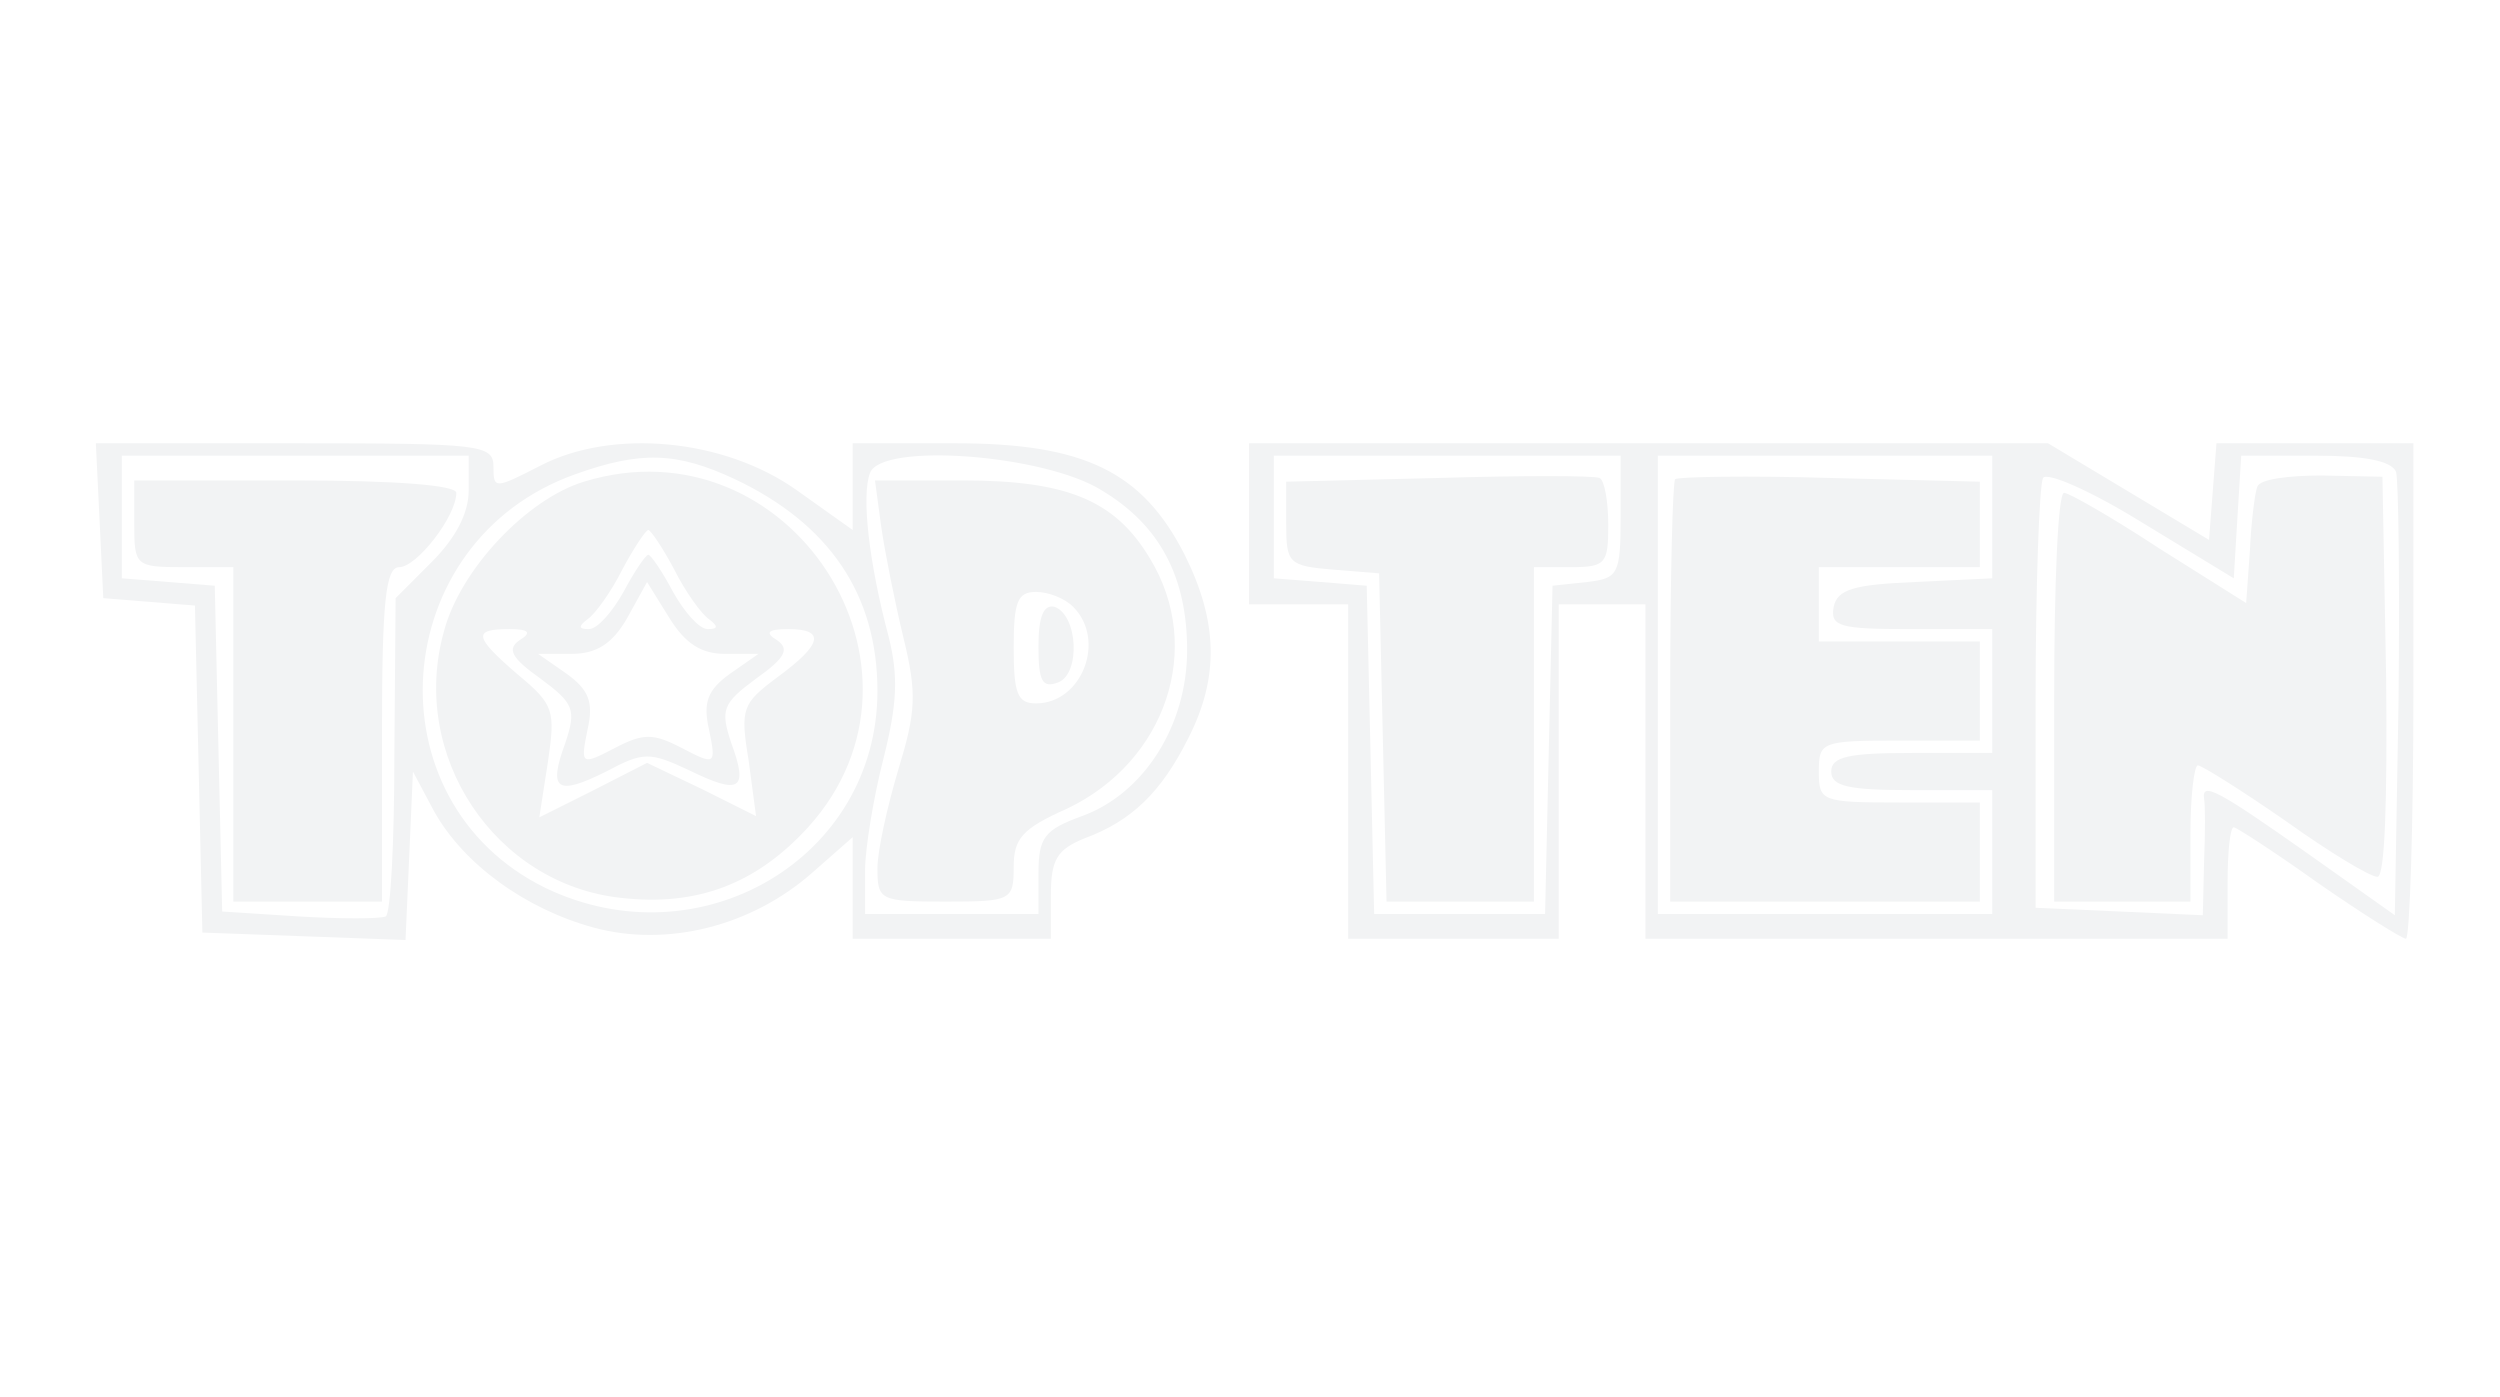
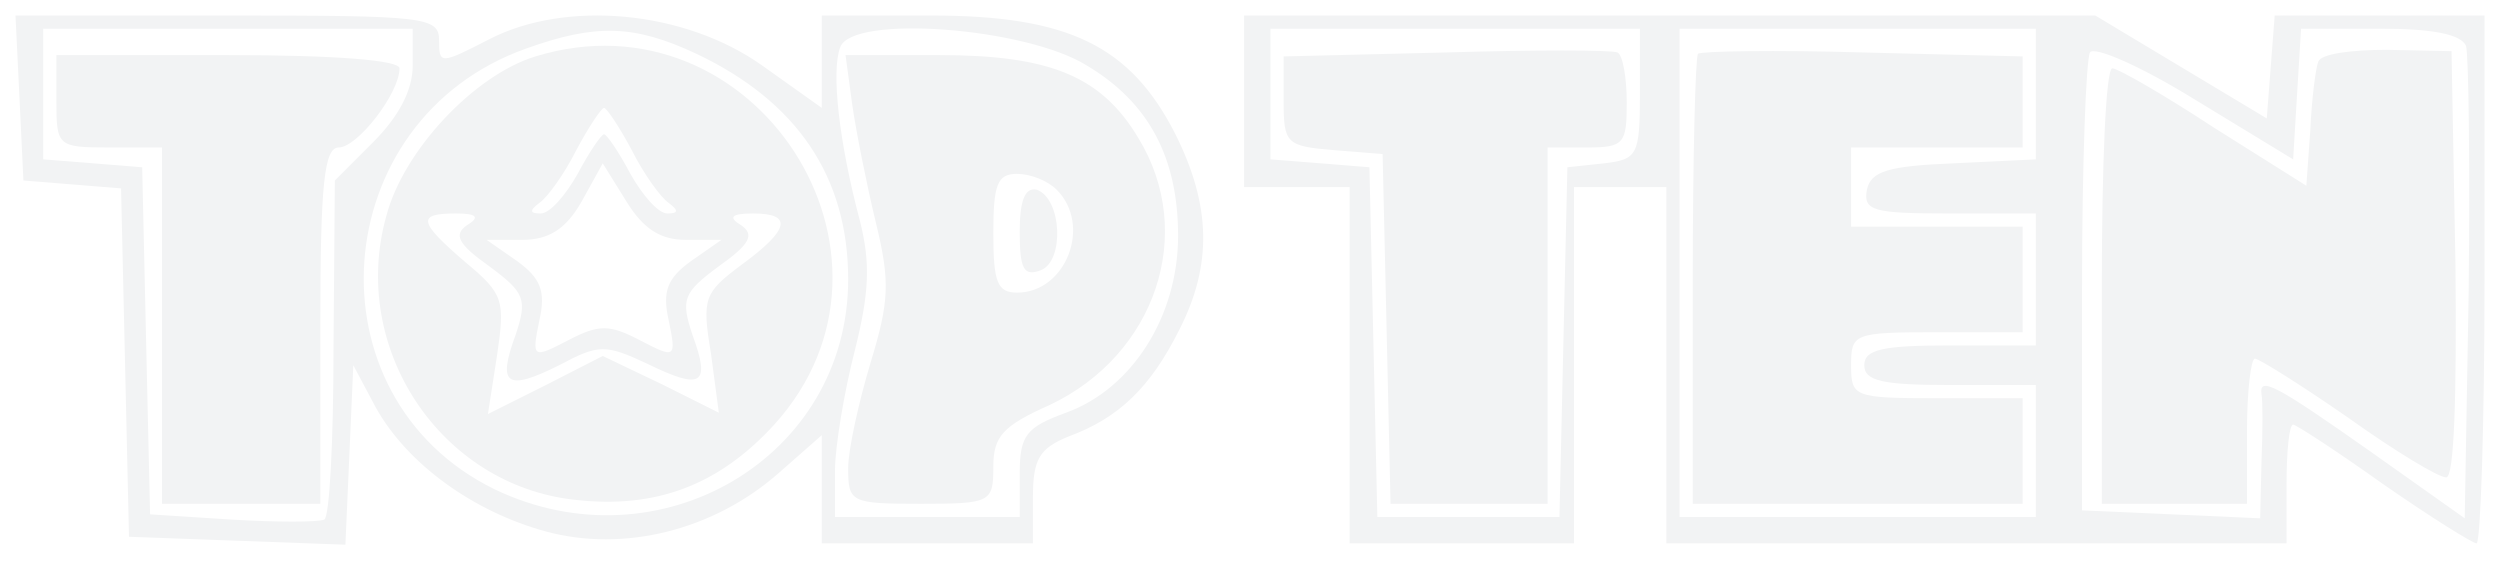
- <svg xmlns="http://www.w3.org/2000/svg" width="111" height="62" viewBox="12 19.5 86 22" fill="none">
+ <svg xmlns="http://www.w3.org/2000/svg" width="80.724" height="18.087" viewBox="14.797 21.23 80.724 18.087" fill="none">
  <path d="M15.425 24.373L15.553 27.058L17.129 27.185L18.706 27.313L18.834 32.938L18.962 38.562L22.456 38.69L25.95 38.818L26.078 35.92L26.205 33.023L26.93 34.386C27.952 36.219 30.083 37.753 32.426 38.392C34.94 39.074 37.838 38.349 39.926 36.517L41.332 35.281V37.028V38.775H44.741H48.15V37.284C48.15 36.048 48.363 35.707 49.3 35.324C50.919 34.727 51.942 33.747 52.879 31.872C53.945 29.785 53.902 27.867 52.752 25.566C51.303 22.711 49.3 21.731 44.869 21.731H41.332V23.223V24.714L39.414 23.35C36.901 21.561 33.066 21.22 30.594 22.498C29.018 23.308 28.975 23.308 28.975 22.541C28.975 21.774 28.549 21.731 22.157 21.731H15.297L15.425 24.373ZM28.123 23.35C28.123 24.16 27.654 25.012 26.844 25.822L25.609 27.058L25.566 32.469C25.566 35.452 25.438 37.923 25.268 38.008C25.055 38.094 23.734 38.094 22.285 38.008L19.643 37.838L19.515 32.256L19.388 26.631L17.811 26.504L16.192 26.376V24.245V22.157H22.157H28.123V23.35ZM37.284 22.967C40.522 24.501 42.184 26.93 42.184 30.253C42.184 36.006 36.091 39.585 30.765 37.028C24.671 34.046 25.311 25.097 31.787 22.797C34.046 21.987 35.281 22.029 37.284 22.967ZM49.897 23.35C51.899 24.544 52.837 26.333 52.837 28.847C52.837 31.446 51.345 33.79 49.215 34.557C47.937 35.026 47.724 35.281 47.724 36.517V37.923H44.741H41.758V36.432C41.758 35.665 42.056 33.875 42.397 32.554C42.866 30.679 42.908 29.742 42.568 28.378C41.886 25.822 41.63 23.521 41.928 22.754C42.312 21.689 47.937 22.115 49.897 23.35Z" fill="#F2F3F4" />
  <path d="M16.618 24.501C16.618 25.95 16.661 25.992 18.322 25.992H20.027V31.745V37.497H22.583H25.14V31.745C25.14 27.143 25.268 25.992 25.736 25.992C26.333 25.992 27.697 24.245 27.697 23.436C27.697 23.18 25.694 23.009 22.157 23.009H16.618V24.501Z" fill="#F2F3F4" />
  <path d="M32.086 23.052C30.125 23.649 27.825 26.077 27.27 28.208C26.077 32.469 29.018 36.901 33.364 37.369C35.963 37.667 38.008 36.901 39.798 34.94C44.741 29.486 39.159 20.879 32.086 23.052ZM35.196 26.077C35.58 26.844 36.133 27.611 36.389 27.782C36.73 28.038 36.687 28.123 36.346 28.123C36.048 28.123 35.537 27.526 35.153 26.844C34.77 26.12 34.386 25.566 34.301 25.566C34.216 25.566 33.833 26.12 33.449 26.844C33.066 27.526 32.554 28.123 32.256 28.123C31.915 28.123 31.872 28.038 32.213 27.782C32.469 27.611 33.023 26.844 33.406 26.077C33.79 25.353 34.216 24.714 34.301 24.714C34.386 24.714 34.812 25.353 35.196 26.077ZM36.943 28.975H38.093L37.114 29.657C36.346 30.211 36.176 30.637 36.389 31.574C36.645 32.81 36.602 32.81 35.452 32.213C34.472 31.702 34.131 31.702 33.151 32.213C32 32.81 31.958 32.81 32.213 31.574C32.426 30.637 32.256 30.211 31.489 29.657L30.509 28.975H31.659C32.512 28.975 33.066 28.634 33.577 27.739L34.259 26.504L35.026 27.739C35.58 28.634 36.133 28.975 36.943 28.975ZM29.87 28.506C29.444 28.805 29.572 29.103 30.594 29.827C31.745 30.679 31.83 30.892 31.446 32.043C30.85 33.662 31.148 33.875 32.852 33.023C34.131 32.341 34.344 32.341 35.707 32.98C37.454 33.833 37.753 33.662 37.156 32.043C36.773 30.892 36.858 30.679 38.008 29.827C39.031 29.103 39.159 28.805 38.733 28.506C38.307 28.251 38.392 28.123 39.116 28.123C40.395 28.123 40.309 28.634 38.733 29.785C37.54 30.679 37.454 30.85 37.753 32.639L38.008 34.557L36.133 33.62L34.259 32.725L32.426 33.662L30.552 34.599L30.85 32.682C31.105 30.935 31.063 30.722 29.827 29.699C28.293 28.378 28.251 28.123 29.529 28.123C30.211 28.123 30.296 28.251 29.87 28.506Z" fill="#F2F3F4" />
  <path d="M42.312 24.586C42.44 25.481 42.781 27.185 43.079 28.421C43.548 30.338 43.505 30.978 42.908 32.938C42.525 34.216 42.184 35.75 42.184 36.346C42.184 37.454 42.269 37.497 44.528 37.497C46.786 37.497 46.871 37.454 46.871 36.304C46.871 35.324 47.169 34.983 48.703 34.301C52.112 32.682 53.433 28.762 51.558 25.694C50.365 23.691 48.703 23.009 45.124 23.009H42.099L42.312 24.586ZM48.916 27.356C50.067 28.506 49.215 30.679 47.638 30.679C46.999 30.679 46.871 30.338 46.871 28.762C46.871 27.185 46.999 26.844 47.638 26.844C48.064 26.844 48.618 27.058 48.916 27.356Z" fill="#F2F3F4" />
  <path d="M47.723 28.719C47.723 29.912 47.851 30.168 48.405 29.955C49.172 29.657 49.087 27.654 48.277 27.356C47.894 27.27 47.723 27.697 47.723 28.719Z" fill="#F2F3F4" />
  <path d="M54.967 24.501V27.27H56.672H58.376V33.023V38.775H61.998H65.62V33.023V27.27H67.111H68.603V33.023V38.775H78.616H88.629V36.858C88.629 35.793 88.715 34.94 88.842 34.94C88.928 34.94 90.249 35.793 91.74 36.858C93.274 37.923 94.637 38.775 94.765 38.775C94.893 38.775 95.021 34.94 95.021 30.253V21.731H91.655H88.246L88.118 23.393L87.99 25.055L85.221 23.393L82.451 21.731H68.73H54.967V24.501ZM67.75 24.245C67.75 26.248 67.665 26.376 66.6 26.503L65.407 26.631L65.279 32.256L65.151 37.923H62.211H59.271L59.143 32.256L59.015 26.631L57.439 26.503L55.819 26.376V24.245V22.157H61.785H67.75V24.245ZM80.533 24.288V26.376L77.891 26.503C75.761 26.589 75.207 26.759 75.079 27.356C74.951 28.038 75.292 28.123 77.721 28.123H80.533V30.253V32.384H77.764C75.591 32.384 74.994 32.512 74.994 33.023C74.994 33.534 75.591 33.662 77.764 33.662H80.533V35.793V37.923H74.781H69.029V30.04V22.157H74.781H80.533V24.288ZM94.424 22.711C94.51 23.009 94.552 26.546 94.51 30.594L94.382 37.966L91.314 35.793C88.288 33.662 87.734 33.364 87.82 33.96C87.862 34.173 87.862 35.111 87.82 36.133L87.777 37.966L84.922 37.838L82.025 37.71V30.552C82.025 26.589 82.153 23.18 82.28 22.924C82.408 22.711 83.9 23.35 85.689 24.458L88.842 26.376L88.97 24.245L89.098 22.157H91.655C93.316 22.157 94.254 22.328 94.424 22.711Z" fill="#F2F3F4" />
  <path d="M61.487 22.924L56.245 23.052V24.501C56.245 25.864 56.331 25.95 57.865 26.078L59.441 26.205L59.569 31.83L59.697 37.497H62.211H64.768V31.745V25.992H66.046C67.239 25.992 67.324 25.864 67.324 24.544C67.324 23.734 67.196 23.009 67.026 22.924C66.813 22.839 64.341 22.839 61.487 22.924Z" fill="#F2F3F4" />
  <path d="M69.625 22.967C69.54 23.052 69.455 26.376 69.455 30.338V37.497H74.781H80.107V35.793V34.088H77.338C74.653 34.088 74.568 34.046 74.568 33.023C74.568 32 74.653 31.958 77.338 31.958H80.107V30.253V28.549H77.338H74.568V27.27V25.992H77.338H80.107V24.544V23.052L74.951 22.924C72.139 22.839 69.71 22.882 69.625 22.967Z" fill="#F2F3F4" />
  <path d="M89.652 23.223C89.567 23.436 89.439 24.458 89.396 25.438L89.268 27.228L86.286 25.353C84.666 24.288 83.175 23.436 83.005 23.436C82.792 23.436 82.664 26.589 82.664 30.466V37.497H85.007H87.351V35.153C87.351 33.875 87.479 32.81 87.607 32.81C87.734 32.81 89.098 33.662 90.632 34.727C92.123 35.793 93.529 36.645 93.785 36.645C94.041 36.645 94.126 34.046 94.083 29.785L93.956 22.882L91.868 22.839C90.717 22.839 89.737 22.967 89.652 23.223Z" fill="#F2F3F4" />
</svg>
